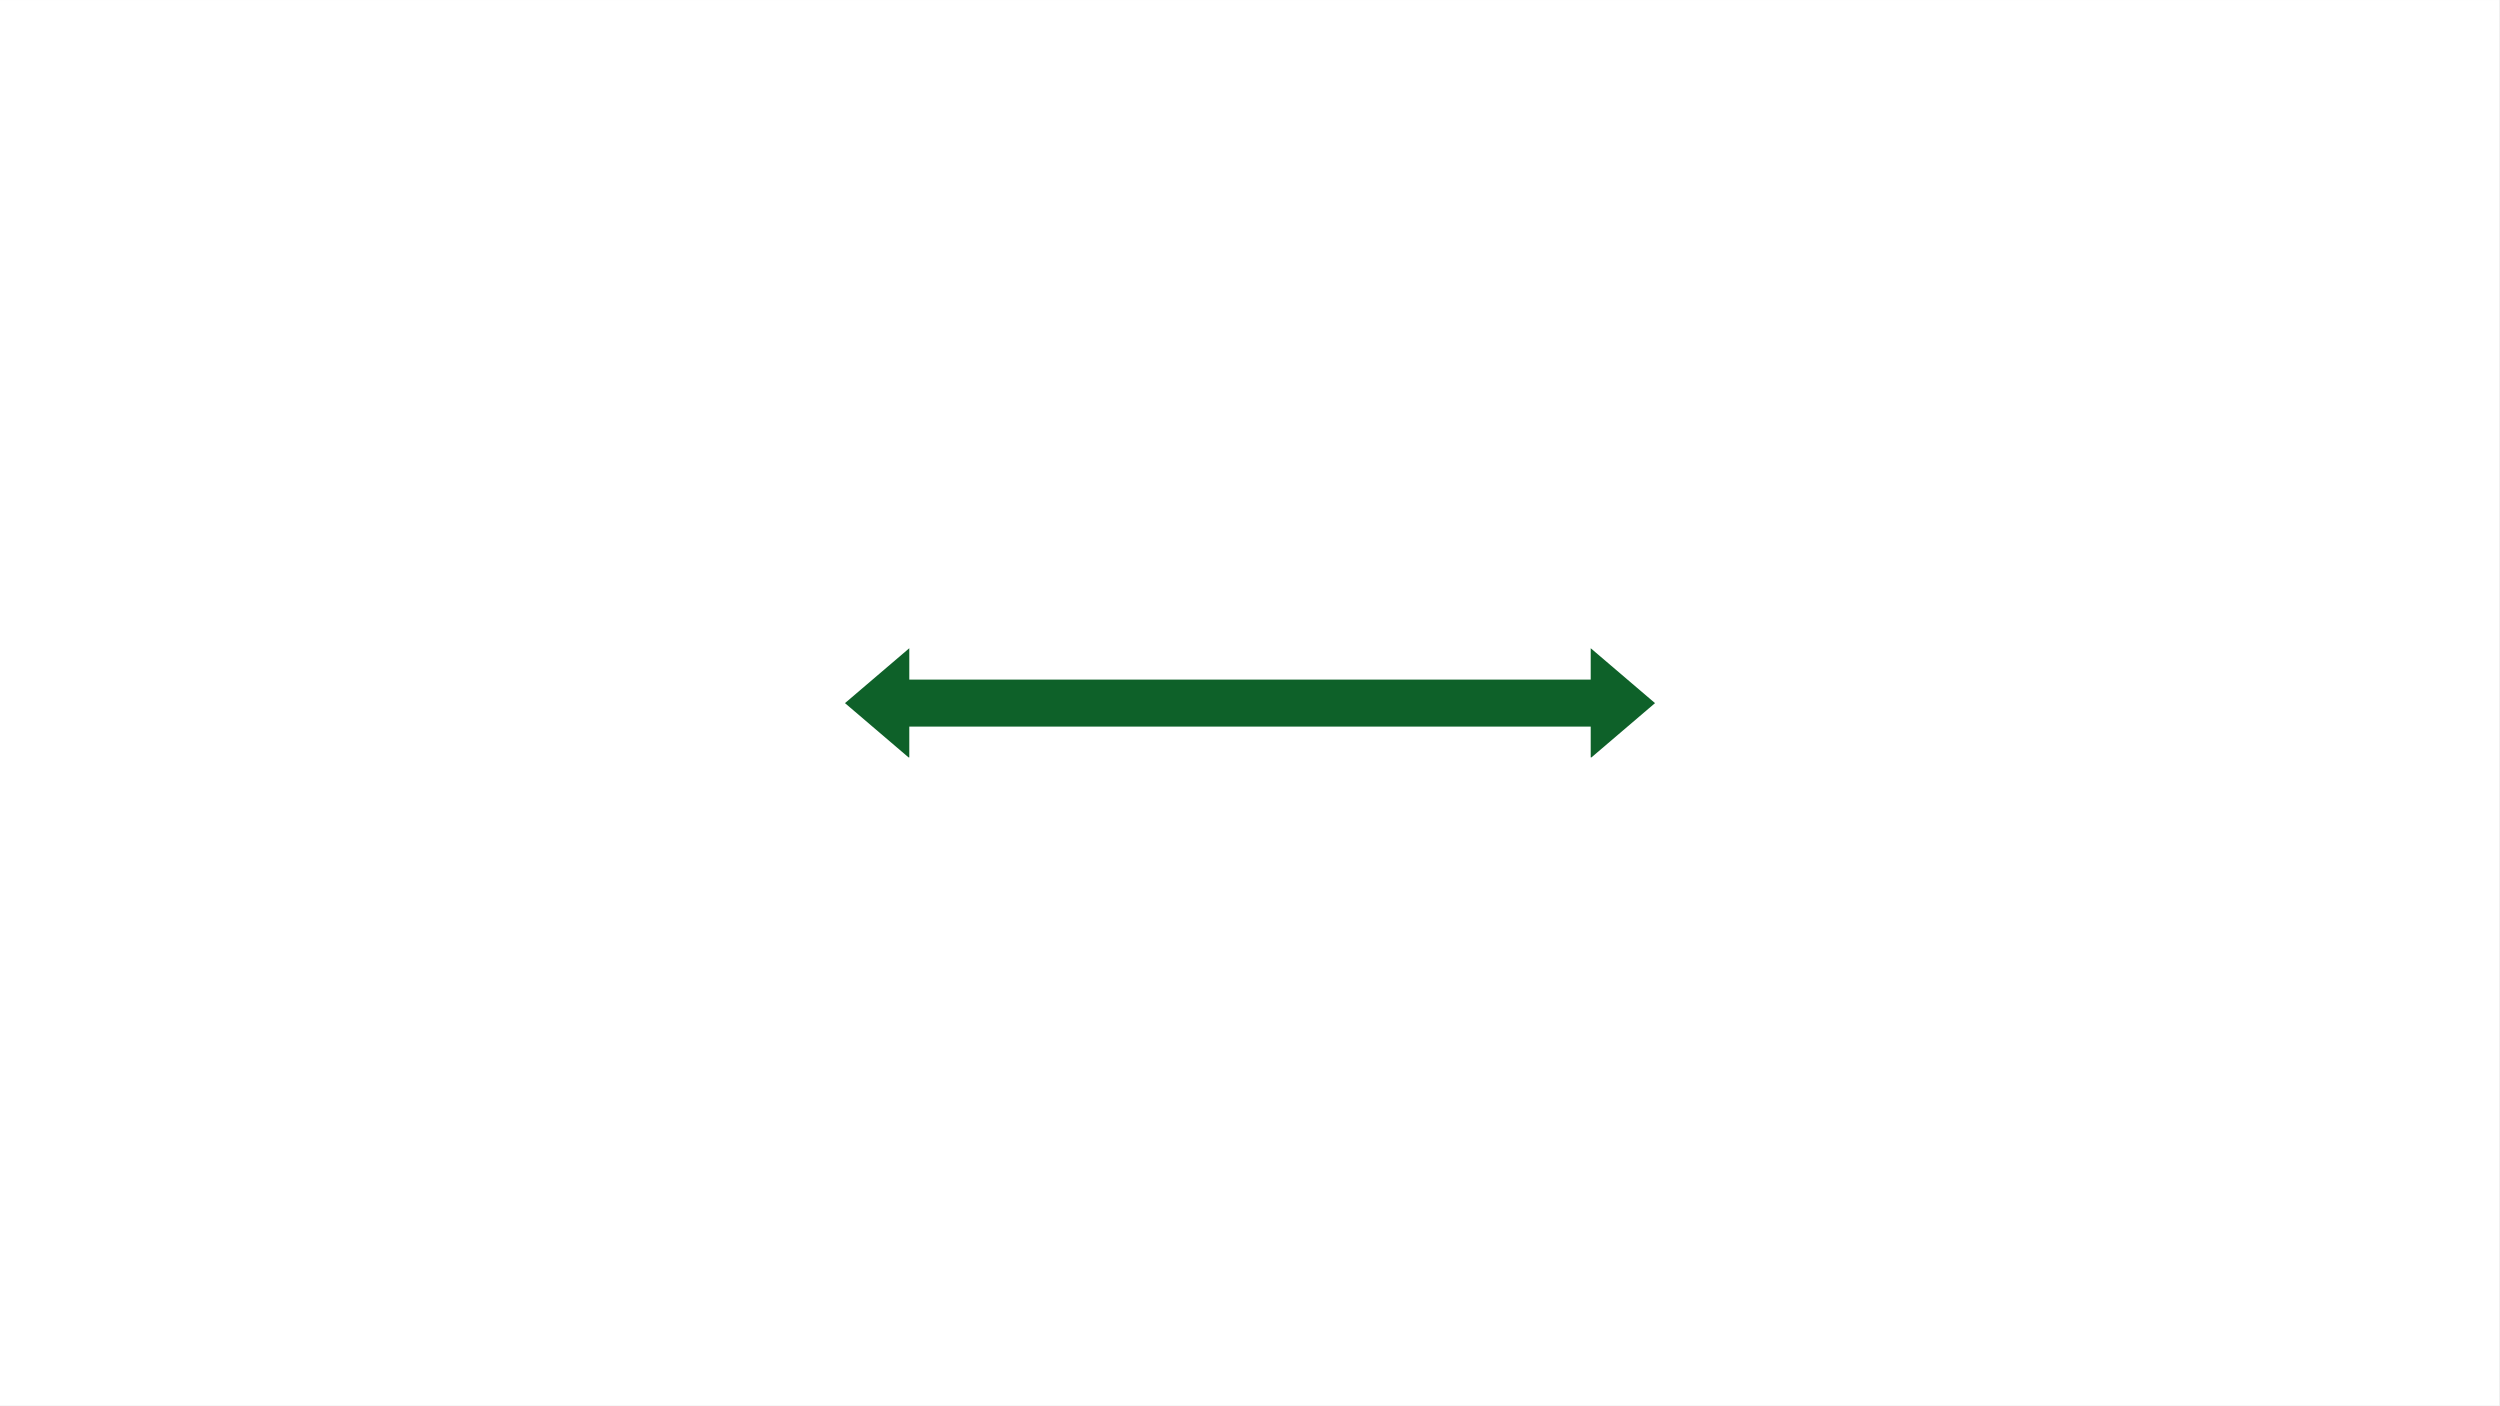
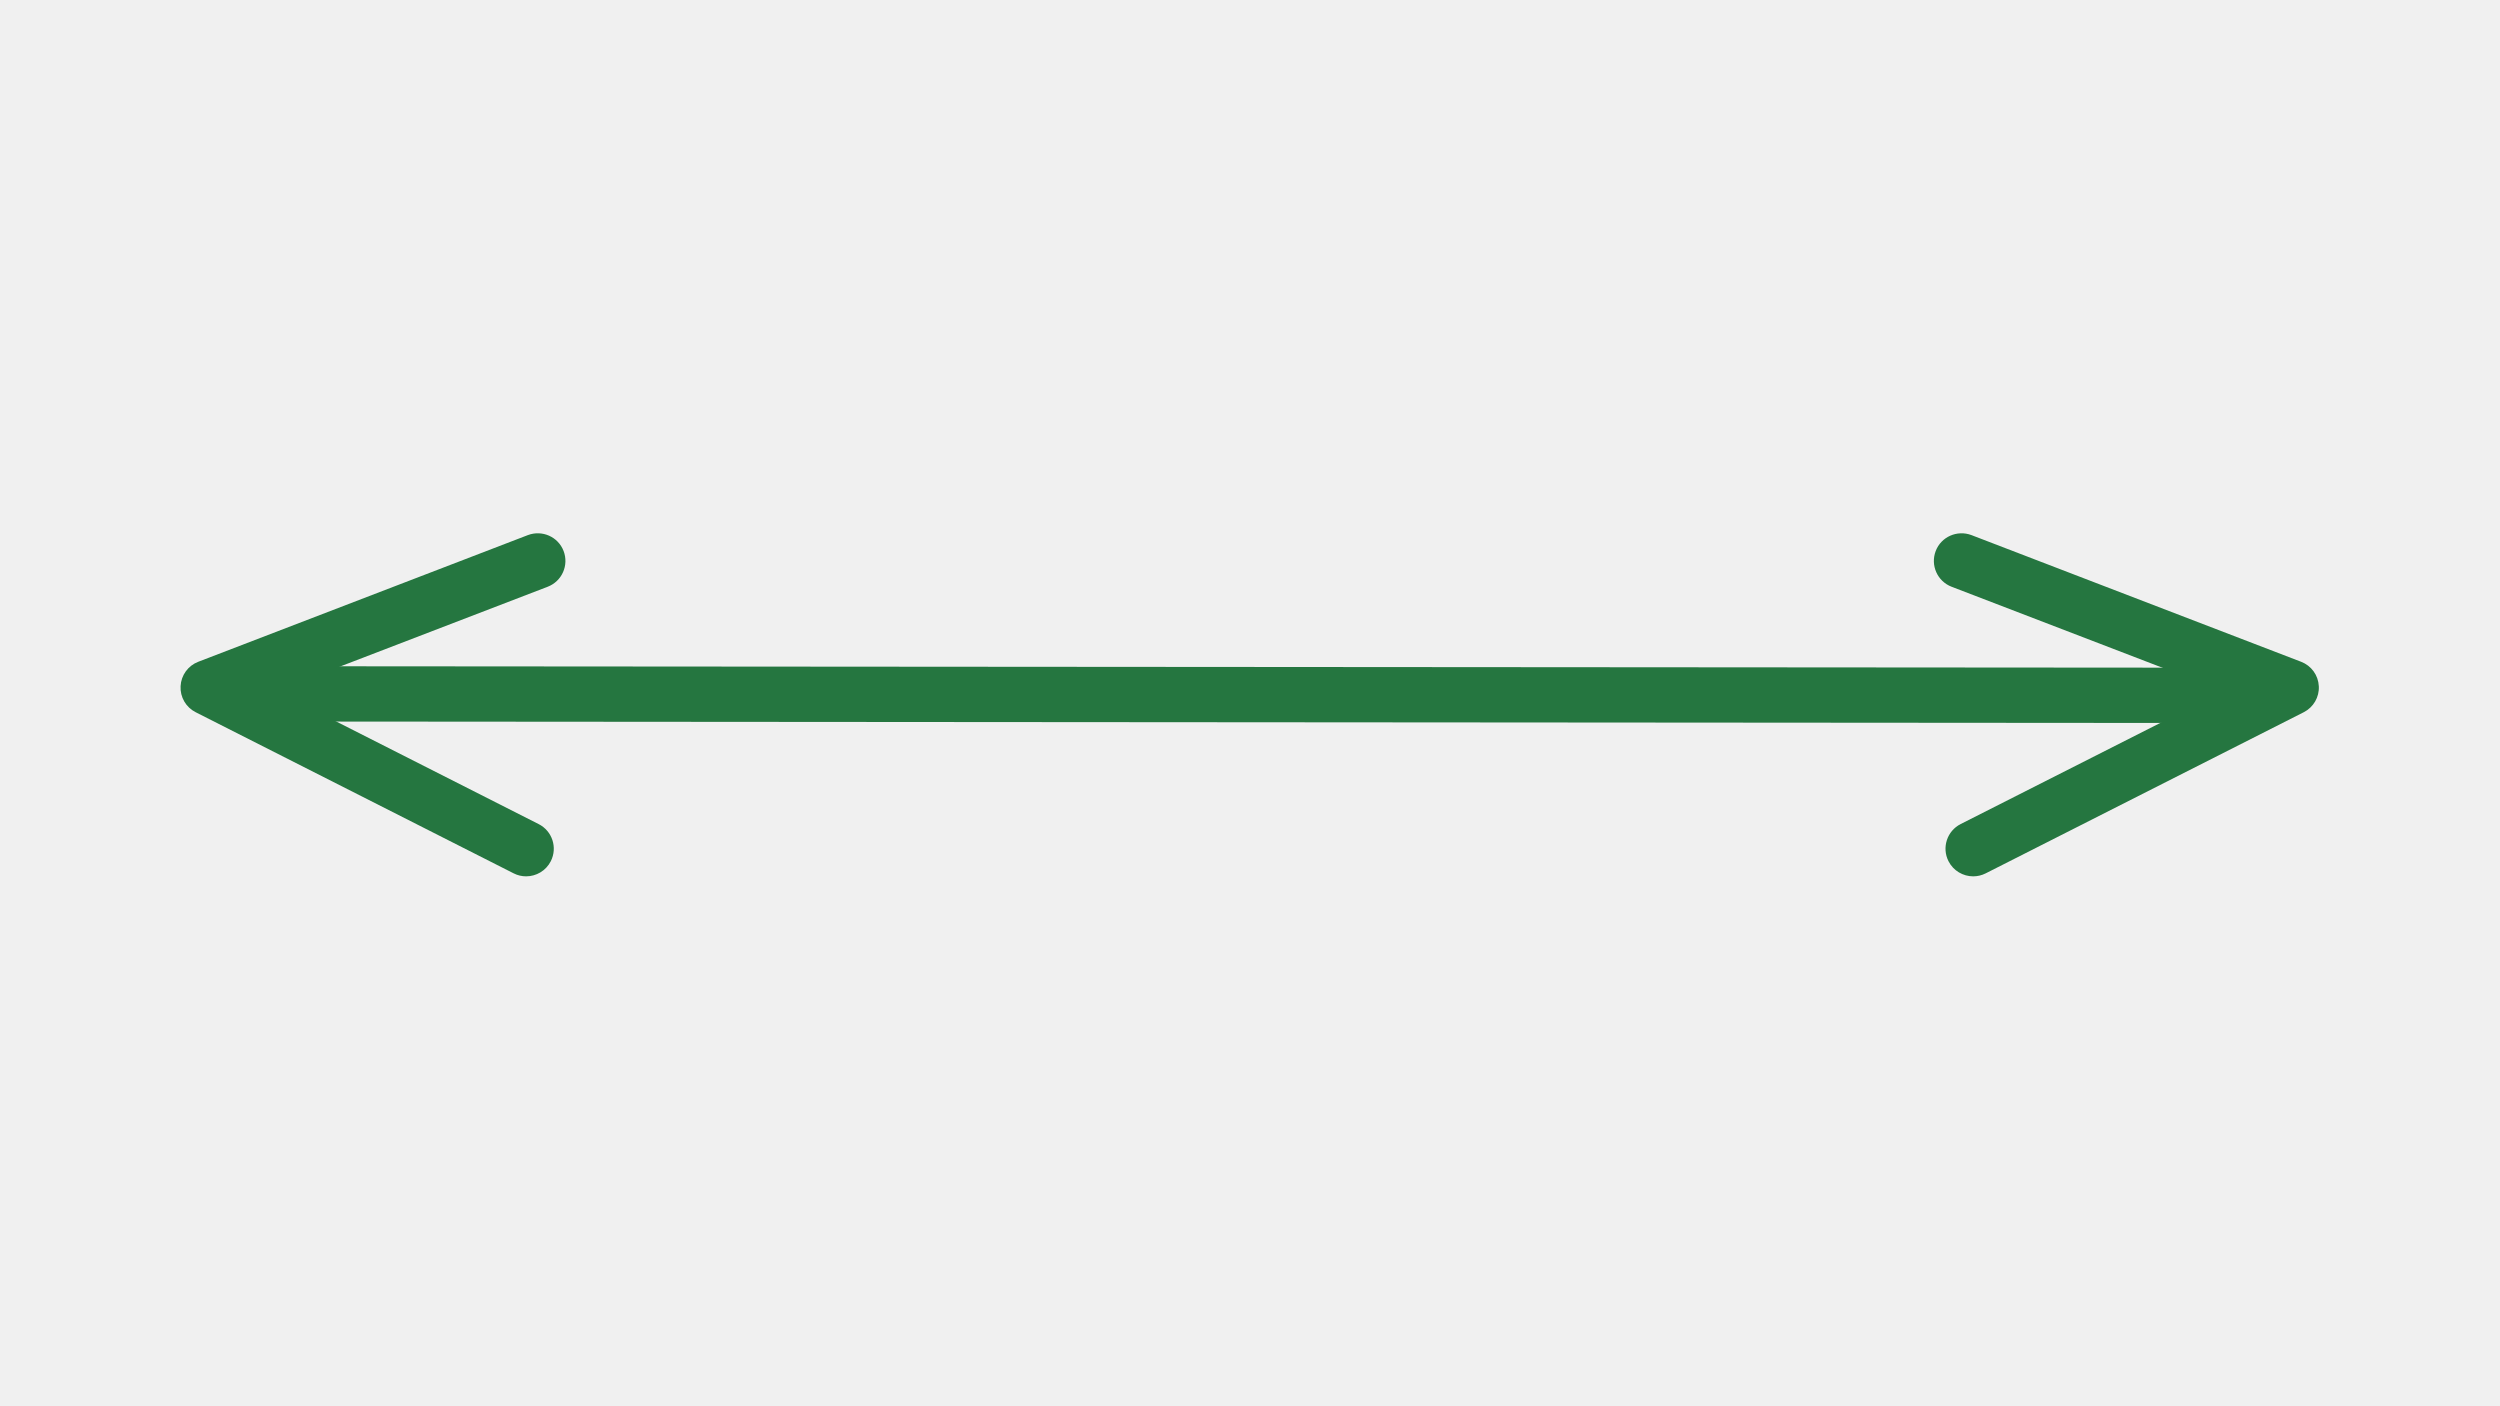
<svg xmlns="http://www.w3.org/2000/svg" width="1366" zoomAndPan="magnify" viewBox="0 0 1024.5 576" height="768" preserveAspectRatio="xMidYMid meet" version="1.0">
  <defs>
-     <clipPath id="1b65cf77e2">
-       <path d="M 0 0.141 L 1024 0.141 L 1024 575.859 L 0 575.859 Z M 0 0.141 " clip-rule="nonzero" />
+     <clipPath id="d7e5f6a2e5">
+       <path d="M 792 218 L 950.539 218 L 950.539 359.391 L 792 359.391 Z M 792 218 " clip-rule="nonzero" />
    </clipPath>
-     <clipPath id="ccac7d1e5d">
-       <path d="M 346.273 265.641 L 678.52 265.641 L 678.52 311 L 346.273 311 Z M 346.273 265.641 " clip-rule="nonzero" />
-     </clipPath>
-     <clipPath id="43c2a16a39">
-       <path d="M 372.629 265.641 L 346.273 288.141 L 372.629 310.641 L 372.629 297.766 L 651.871 297.766 L 651.871 310.641 L 678.227 288.141 L 651.871 265.641 L 651.871 278.512 L 372.629 278.512 L 372.629 265.641 " clip-rule="nonzero" />
+     <clipPath id="b2ce4f6f6d">
+       <path d="M 73.789 218 L 232 218 L 232 359.391 L 73.789 359.391 Z M 73.789 218 " clip-rule="nonzero" />
    </clipPath>
  </defs>
-   <g clip-path="url(#1b65cf77e2)">
-     <path fill="#ffffff" d="M 0 0.141 L 1024.5 0.141 L 1024.5 583.641 L 0 583.641 Z M 0 0.141 " fill-opacity="1" fill-rule="nonzero" />
-     <path fill="#ffffff" d="M 0 0.141 L 1024.5 0.141 L 1024.5 576.141 L 0 576.141 Z M 0 0.141 " fill-opacity="1" fill-rule="nonzero" />
-     <path fill="#ffffff" d="M 0 0.141 L 1024.5 0.141 L 1024.5 576.141 L 0 576.141 Z M 0 0.141 " fill-opacity="1" fill-rule="nonzero" />
+   <g clip-path="url(#d7e5f6a2e5)">
+     <path fill="#257640" d="M 808.605 359.125 C 804.492 359.125 800.492 356.855 798.496 352.922 C 795.664 347.332 797.902 340.52 803.496 337.688 L 911.07 283.199 L 799.754 240.445 C 793.918 238.191 791.016 231.648 793.254 225.801 C 795.484 219.969 802.043 217.082 807.902 219.285 L 943.012 271.199 C 947.199 272.805 950.027 276.711 950.25 281.199 C 950.496 285.664 948.062 289.863 944.059 291.879 L 813.719 357.91 C 812.078 358.738 810.332 359.125 808.605 359.125 " fill-opacity="1" fill-rule="nonzero" />
  </g>
-   <g clip-path="url(#ccac7d1e5d)">
-     <g clip-path="url(#43c2a16a39)">
-       <path fill="#0e6129" d="M 346.273 265.641 L 678.52 265.641 L 678.52 310.391 L 346.273 310.391 Z M 346.273 265.641 " fill-opacity="1" fill-rule="nonzero" />
-     </g>
+   <g clip-path="url(#b2ce4f6f6d)">
+     <path fill="#257640" d="M 215.605 359.125 C 213.883 359.125 212.133 358.738 210.496 357.898 L 80.199 291.875 C 76.195 289.863 73.762 285.664 74.004 281.199 C 74.227 276.715 77.059 272.801 81.238 271.199 L 216.312 219.289 C 222.199 217.07 228.727 219.973 230.961 225.805 C 233.195 231.648 230.297 238.191 224.453 240.445 L 113.184 283.199 L 220.715 337.699 C 226.316 340.516 228.547 347.332 225.719 352.918 C 223.727 356.855 219.723 359.125 215.605 359.125 " fill-opacity="1" fill-rule="nonzero" />
  </g>
+   <path fill="#257640" d="M 916.117 296.289 L 99.379 295.668 C 93.121 295.668 88.051 290.594 88.051 284.332 C 88.051 278.074 93.121 273.012 99.379 273.012 L 916.117 273.625 C 922.379 273.625 927.441 278.707 927.441 284.969 C 927.441 291.223 922.379 296.289 916.117 296.289 " fill-opacity="1" fill-rule="nonzero" />
</svg>
